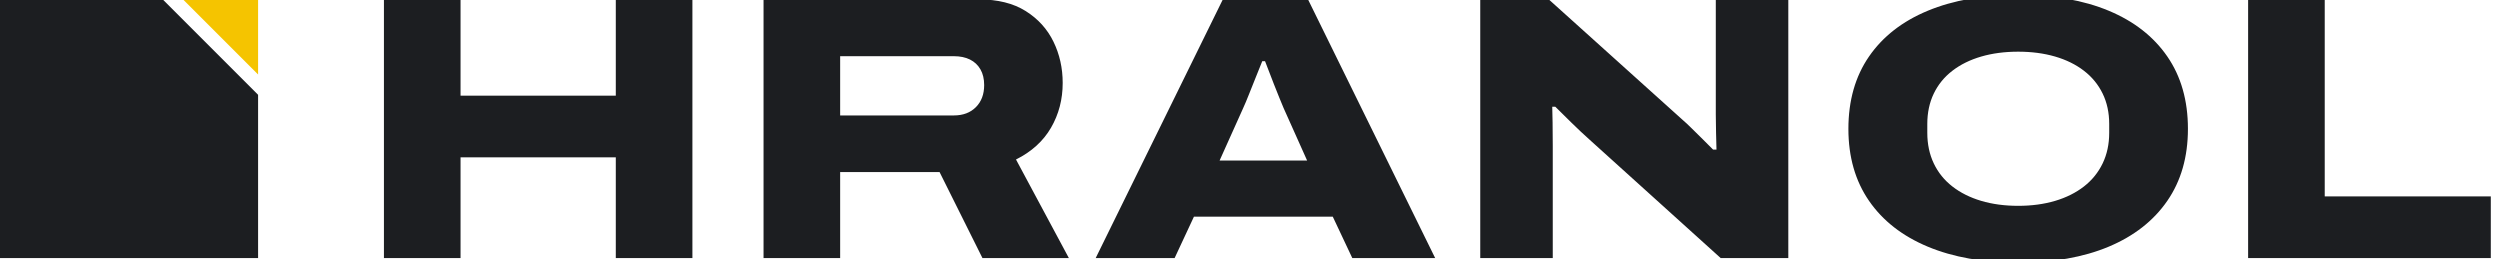
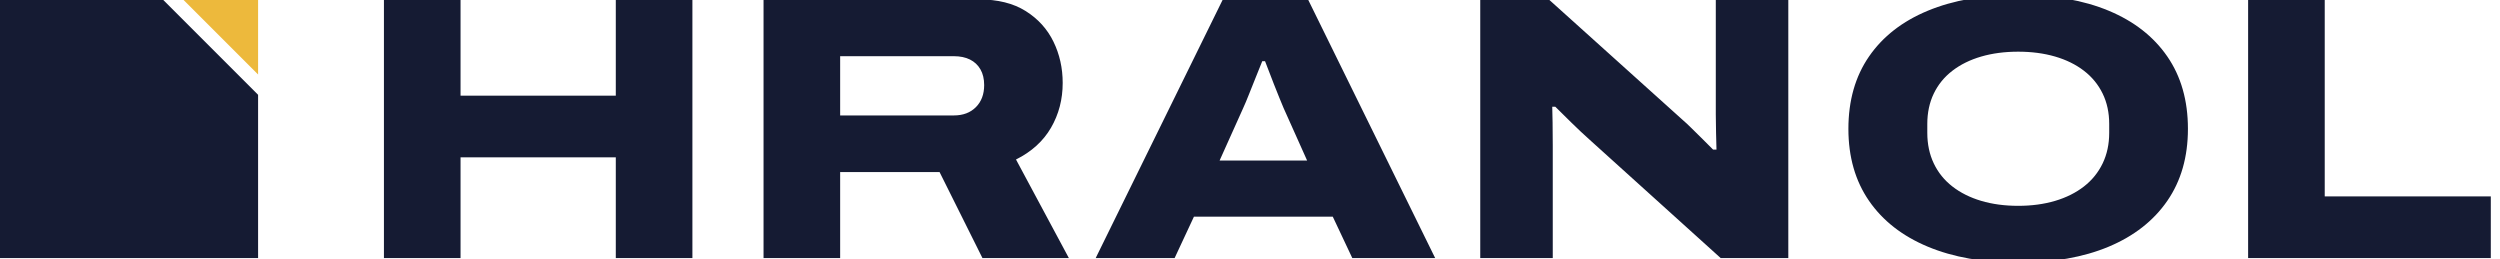
<svg xmlns="http://www.w3.org/2000/svg" viewBox="0 -686 6645 686" role="img" aria-label="HRANOL">
-   <g fill="#1c1e21">
+   <g fill="#151b33">
    <path d="M0 -686H434L686 -434V0H0Z" />
    <path transform="translate(936 0)" d="M84.5 0.0V-687.543H288.129V-431.673H700.783V-687.543H904.412V0.0H700.783V-267.783H288.129V0.0Z M1093.5 0.0V-687.543H1665.76Q1740.934 -687.543 1790.151 -656.685Q1839.369 -625.826 1863.999 -575.424Q1888.629 -525.022 1888.629 -465.479Q1888.629 -400.131 1857.673 -346.631Q1826.716 -293.131 1764.521 -262.044L1905.086 0.0H1675.393L1561.349 -228.696H1297.129V0.0ZM1297.129 -379.152H1599.305Q1635.979 -379.152 1657.947 -401.217Q1679.914 -423.283 1679.914 -459.761Q1679.914 -484.414 1670.001 -501.653Q1660.088 -518.892 1642.164 -527.762Q1624.24 -536.631 1599.305 -536.631H1297.129Z M1976.305 0.0 2314.327 -687.543H2540.672L2878.694 0.0H2658.436L2606.479 -110.175H2237.521L2186.107 0.0ZM2305.672 -259.261H2538.327L2475.717 -399.001Q2471.804 -408.371 2464.75 -425.523Q2457.695 -442.675 2450.097 -462.186Q2442.5 -481.697 2436.086 -498.469Q2429.673 -515.241 2426.5 -523.306H2419.043Q2411.673 -504.936 2402.075 -481.11Q2392.478 -457.284 2383.608 -434.914Q2374.738 -412.544 2368.282 -398.544Z M2998.5 0.0V-687.543H3180.629L3537.065 -366.759Q3546.261 -359.02 3560.457 -344.911Q3574.652 -330.802 3590.076 -315.693Q3605.5 -300.584 3617.327 -288.389H3626.414Q3625.957 -306.041 3625.272 -333.193Q3624.587 -360.346 3624.587 -381.433V-687.543H3817.325V0.0H3637.652L3289.999 -313.915Q3266.26 -335.024 3240.021 -360.818Q3213.781 -386.611 3197.955 -402.351H3189.868Q3190.325 -388.807 3190.781 -360.111Q3191.238 -331.416 3191.238 -298.111V0.0Z M4427.881 12.0Q4289.578 12.0 4188.17 -30.315Q4086.761 -72.63 4031.903 -152.13Q3977.044 -231.63 3977.044 -343.527Q3977.044 -456.37 4031.903 -535.913Q4086.761 -615.457 4188.17 -657.5Q4289.578 -699.543 4427.881 -699.543Q4568.0 -699.543 4668.902 -657.5Q4769.804 -615.457 4824.663 -535.913Q4879.521 -456.37 4879.521 -343.527Q4879.521 -231.63 4824.663 -152.13Q4769.804 -72.63 4668.902 -30.315Q4568 12 4427.881 12.0ZM4428.283 -138.912Q4482.131 -138.912 4526.522 -152.097Q4570.914 -165.282 4603.164 -190.38Q4635.415 -215.478 4652.839 -251.67Q4670.263 -287.862 4670.263 -333.0V-356.543Q4670.263 -401.478 4652.839 -437.272Q4635.415 -473.066 4603.164 -497.892Q4570.914 -522.718 4526.522 -535.675Q4482.131 -548.631 4428.283 -548.631Q4374.435 -548.631 4330.043 -535.675Q4285.651 -522.718 4253.401 -497.892Q4221.151 -473.066 4203.955 -437.272Q4186.759 -401.478 4186.759 -356.543V-333.0Q4186.759 -287.862 4203.955 -251.67Q4221.151 -215.478 4253.401 -190.38Q4285.651 -165.282 4330.043 -152.097Q4374.435 -138.912 4428.283 -138.912Z M5039.5 0.0V-687.543H5243.129V-163.89H5684.563V0.0Z" />
  </g>
-   <path fill="#f5c400" d="M488 -686H686V-488Z" />
+   <path fill="#edb93c" d="M488 -686H686V-488Z" />
</svg>
